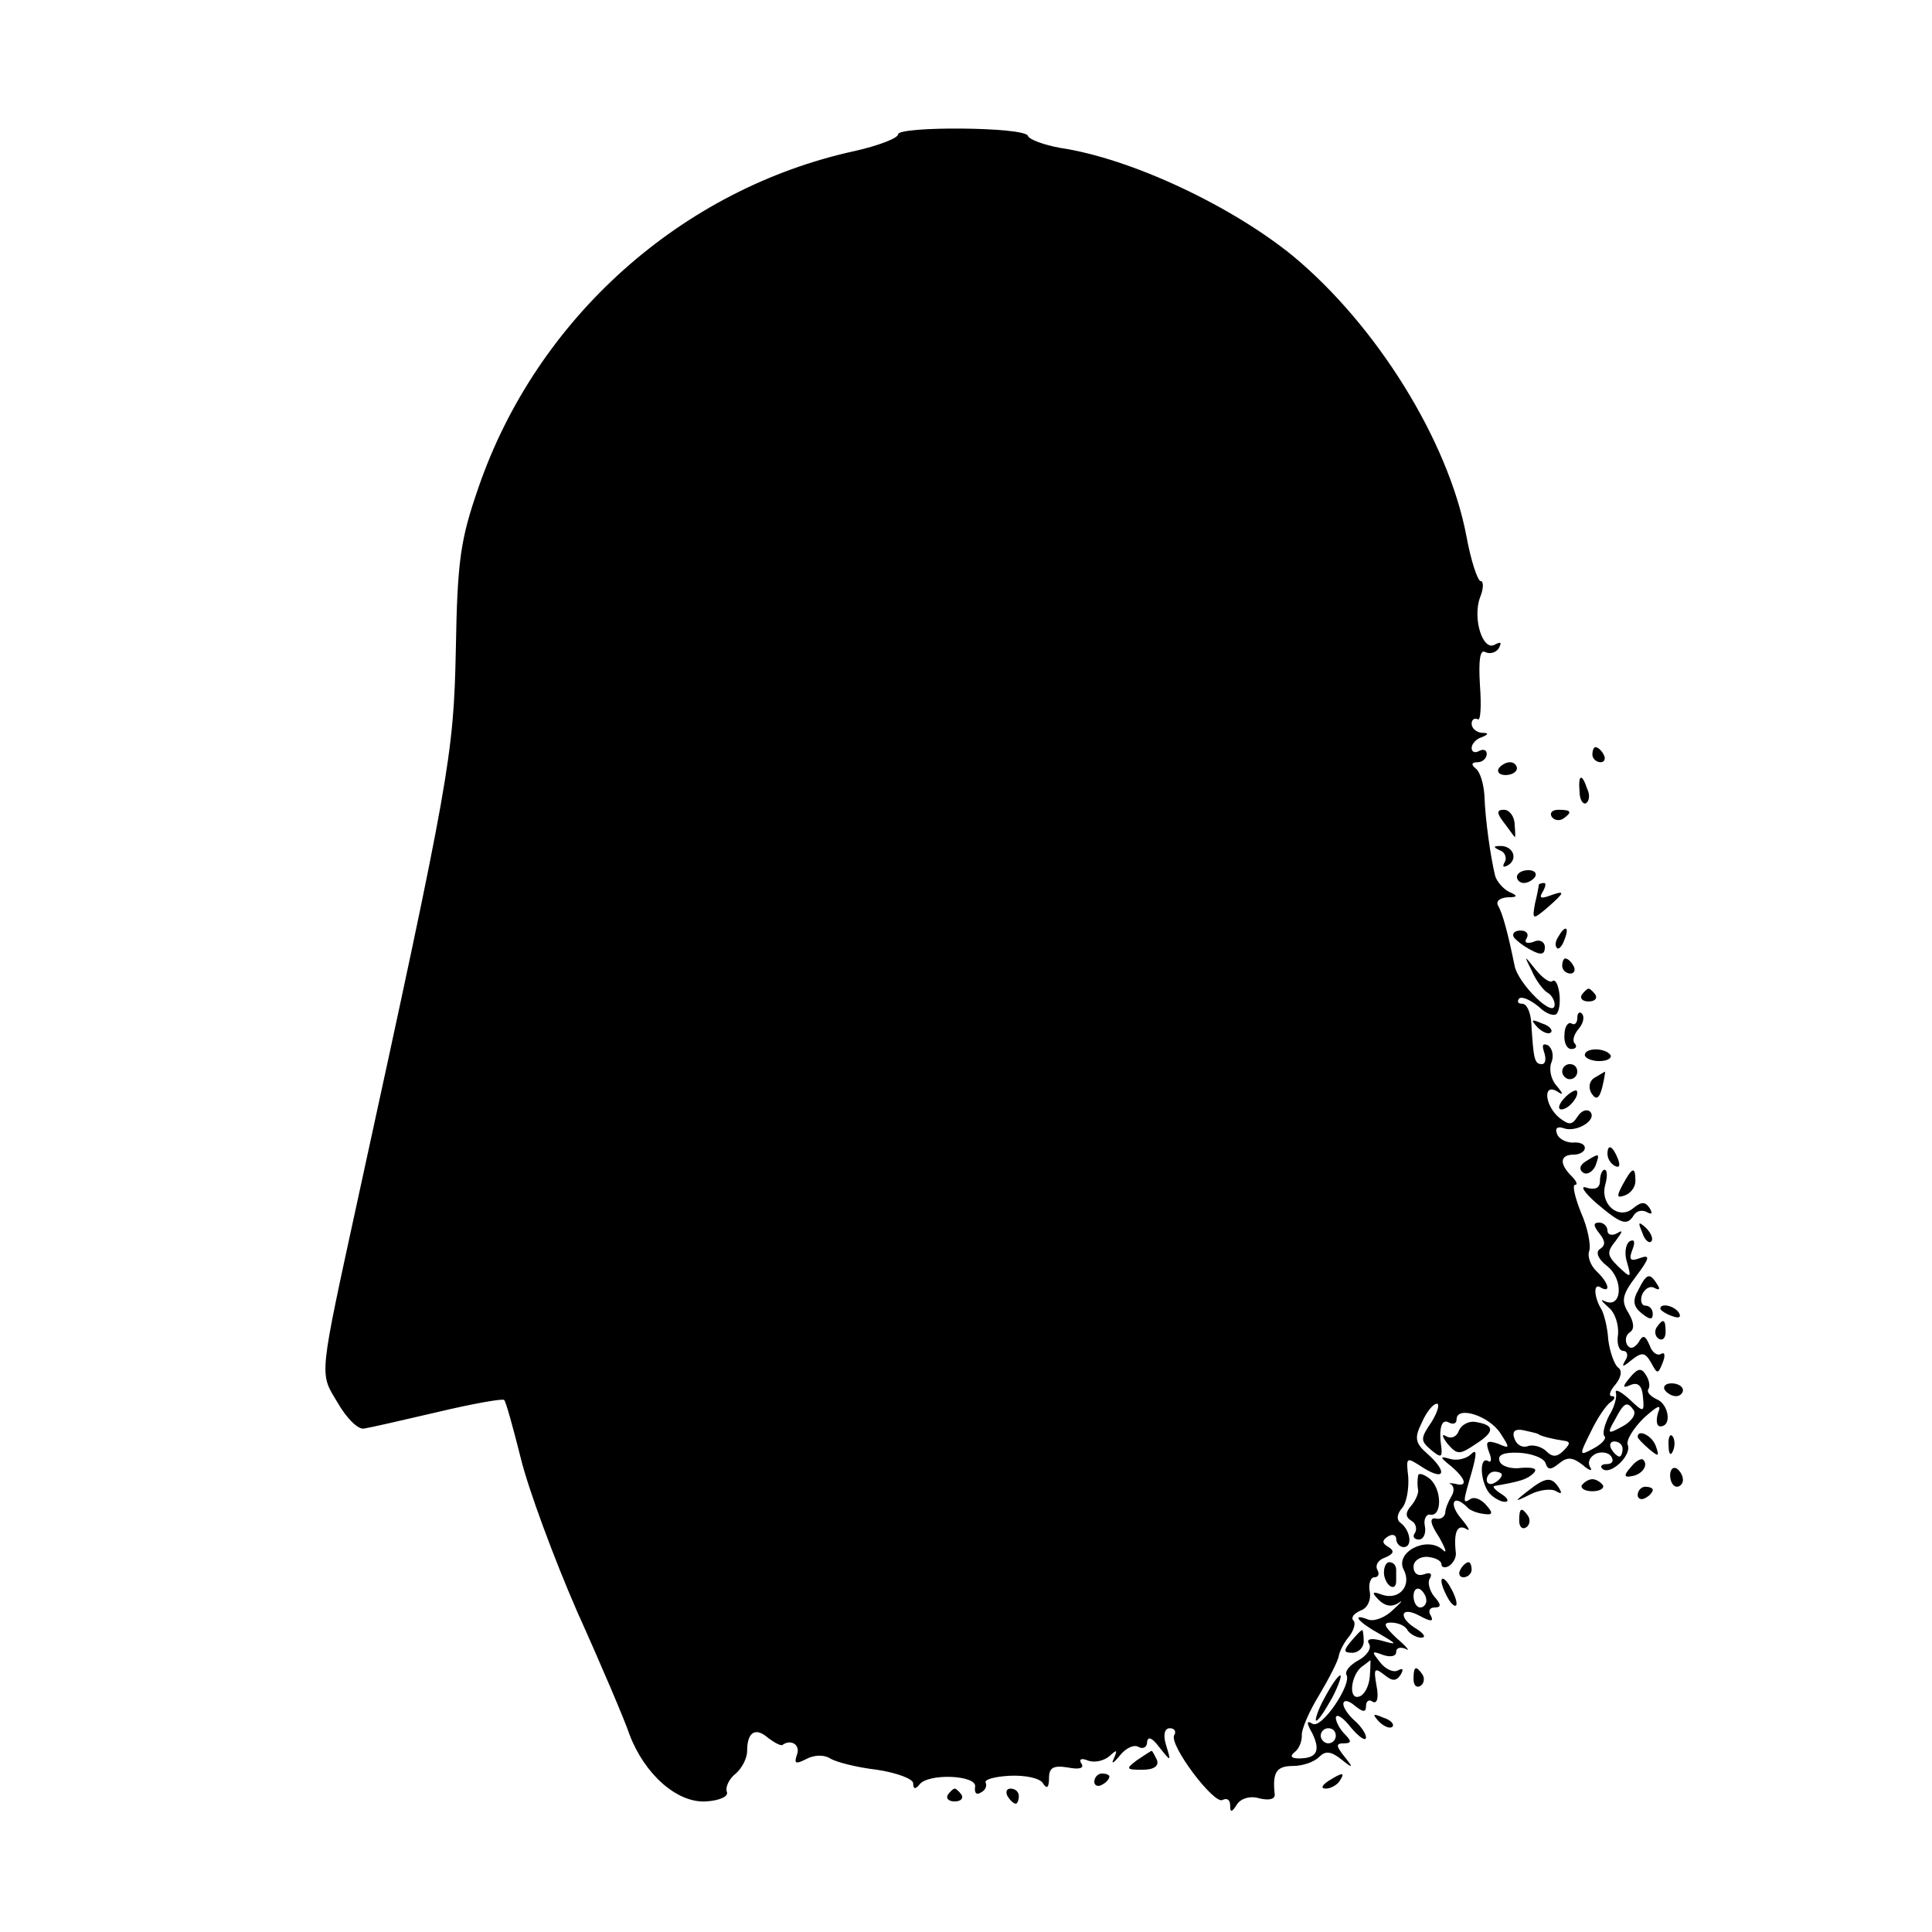
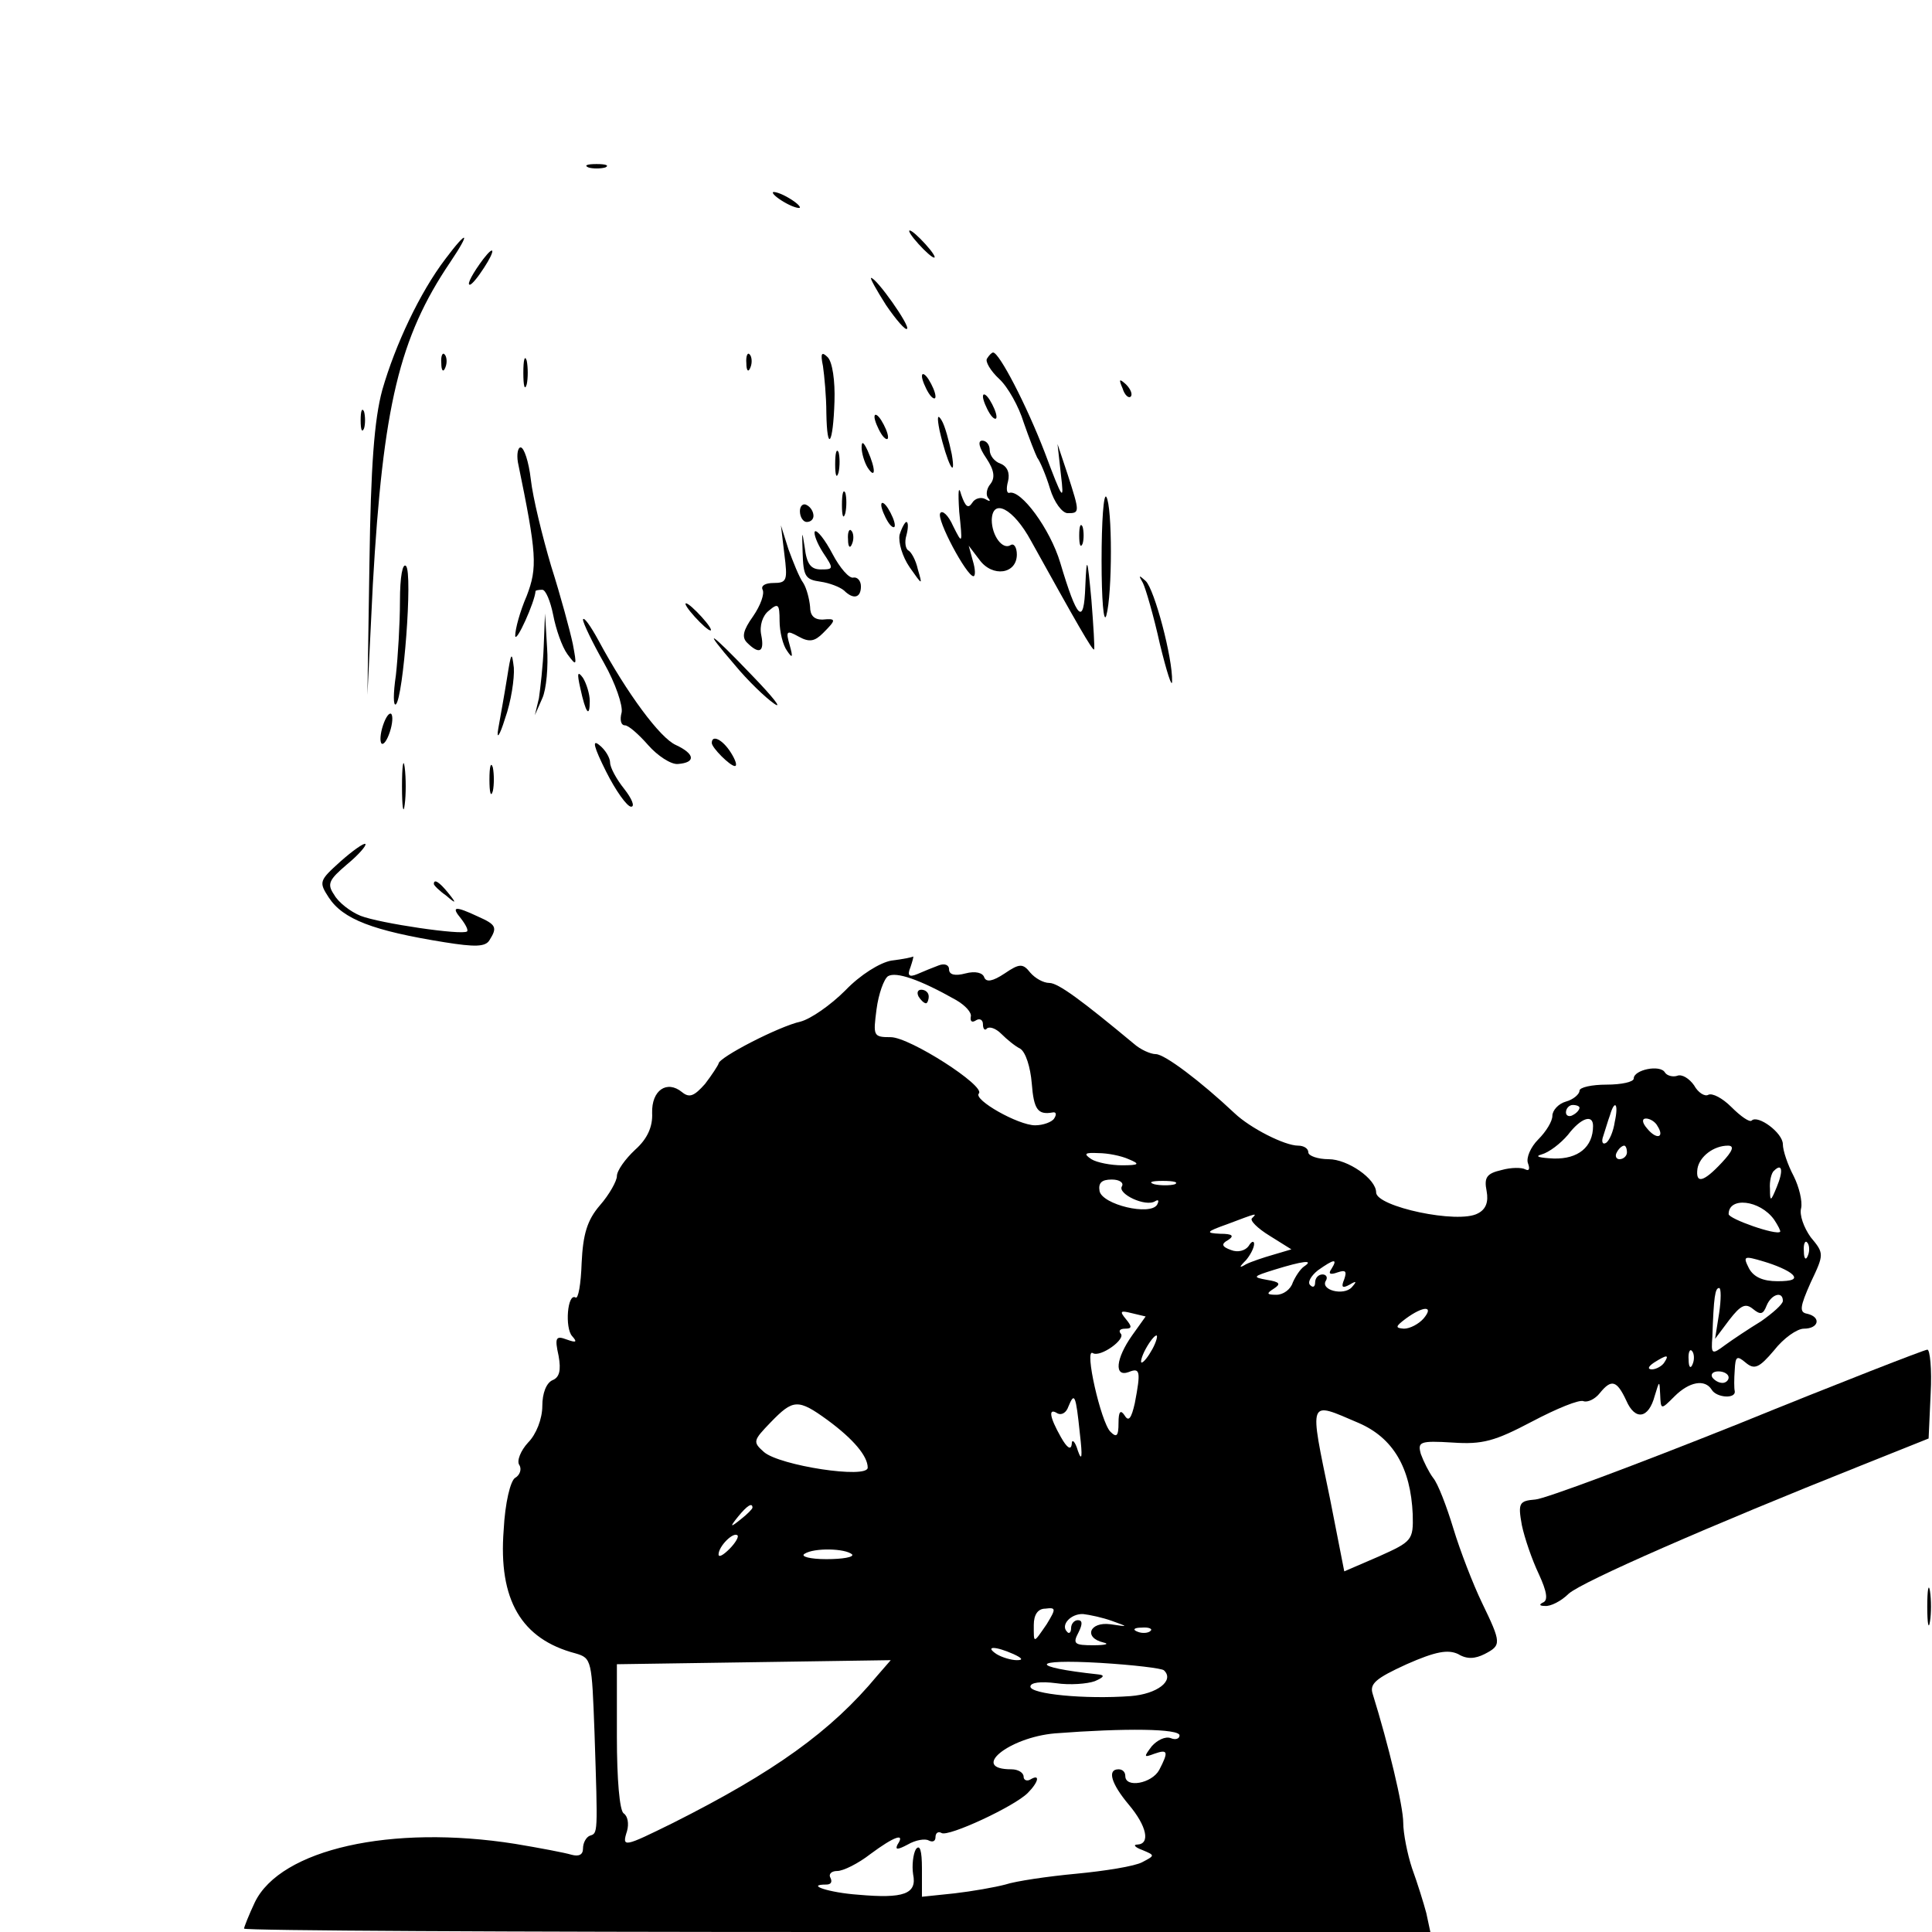
- <svg xmlns="http://www.w3.org/2000/svg" version="1.0" width="256pt" height="256pt" viewBox="0 0 256 256" preserveAspectRatio="xMidYMid meet">
-   <g transform="translate(0,256) scale(0.1,-0.1)" fill="#000000" stroke="none">
-     <path d="M1190 2382 c0 -5 -26 -15 -57 -22 -230 -50 -422 -222 -499 -446 -24 -69 -28 -97 -30 -215 -3 -141 -8 -169 -129 -724 -53 -244 -52 -233 -28 -273 12 -21 27 -36 35 -35 7 1 51 11 98 22 46 11 86 18 88 16 2 -1 12 -37 22 -77 10 -41 44 -133 75 -204 32 -71 63 -144 69 -162 20 -53 63 -91 101 -89 19 1 31 7 28 13 -2 6 3 17 12 24 8 7 15 20 15 30 0 25 11 32 28 17 8 -6 17 -11 19 -9 11 8 24 0 19 -13 -4 -12 -2 -13 12 -6 11 6 24 6 32 1 8 -5 36 -12 62 -15 26 -4 48 -12 48 -18 0 -8 3 -8 8 -2 11 16 78 13 74 -3 -1 -8 2 -11 8 -7 6 3 8 9 6 13 -2 4 12 8 32 9 20 1 40 -3 44 -10 5 -8 8 -6 8 7 0 14 6 17 25 14 15 -3 22 -1 18 5 -4 6 0 8 9 4 9 -3 21 0 28 6 10 9 11 9 6 -3 -4 -8 -1 -7 8 4 8 10 19 15 25 11 6 -3 11 0 11 7 1 8 7 5 16 -7 16 -20 16 -20 9 3 -4 13 -2 22 5 22 6 0 9 -4 6 -9 -8 -12 53 -93 64 -86 6 3 10 0 10 -7 0 -10 2 -10 9 1 5 8 18 12 30 8 13 -3 21 -1 20 6 -3 28 2 37 24 37 13 0 28 5 35 12 8 8 15 8 29 -3 16 -13 17 -12 4 4 -11 14 -11 17 0 17 10 0 10 3 1 12 -7 7 -12 17 -12 22 1 6 10 0 20 -13 11 -13 20 -19 20 -13 0 5 -7 15 -15 22 -8 7 -15 17 -15 22 0 6 7 5 15 -2 11 -9 15 -9 15 -1 0 7 4 10 9 6 6 -3 8 6 5 21 -4 23 -3 25 10 15 11 -9 16 -9 22 0 4 7 3 9 -3 6 -6 -4 -17 1 -24 10 -12 15 -12 16 4 10 9 -3 17 -2 17 4 0 6 6 7 13 4 6 -4 1 3 -12 14 -17 16 -19 21 -8 21 9 0 19 -4 22 -10 3 -5 12 -10 18 -10 7 0 4 5 -5 11 -26 15 -23 32 3 18 15 -8 19 -8 15 0 -4 6 -2 11 5 11 9 0 9 4 -1 15 -6 8 -9 19 -5 24 3 6 0 8 -8 5 -8 -3 -14 1 -14 10 0 8 9 14 19 13 10 -1 18 -5 18 -10 0 -4 5 -5 10 -2 6 4 10 12 9 18 -3 27 2 38 14 31 6 -4 3 2 -7 14 -17 20 -10 33 8 15 3 -4 13 -8 22 -9 12 -2 13 1 3 12 -6 7 -15 11 -20 8 -11 -7 -11 -6 1 35 7 25 7 32 -1 24 -6 -6 -19 -9 -28 -6 -14 4 -13 2 2 -10 20 -17 22 -28 5 -23 -7 1 -10 1 -5 -1 4 -3 4 -10 0 -16 -4 -7 -8 -16 -8 -22 -1 -5 -6 -9 -13 -7 -8 1 -7 -7 5 -25 9 -16 11 -23 4 -16 -21 18 -63 -4 -51 -27 11 -21 -6 -41 -29 -33 -13 5 -14 3 -4 -7 8 -8 17 -10 26 -4 7 5 4 1 -7 -9 -10 -10 -25 -16 -33 -13 -23 9 -14 -3 15 -19 24 -14 24 -15 3 -9 -15 4 -21 2 -17 -4 4 -6 -3 -16 -14 -22 -11 -6 -18 -14 -16 -19 8 -12 -33 -73 -45 -65 -8 5 -8 1 0 -13 11 -23 6 -33 -18 -33 -10 0 -12 3 -6 8 6 4 10 14 10 22 -1 8 10 33 23 54 13 22 25 45 26 52 1 6 7 18 14 26 6 8 9 18 5 21 -3 4 1 9 10 13 9 3 14 14 12 25 -2 10 1 19 6 19 6 0 7 5 4 10 -3 6 1 13 10 16 12 5 13 9 5 14 -9 5 -9 9 -1 14 6 4 11 2 11 -3 0 -6 5 -11 10 -11 12 0 9 22 -4 32 -6 4 -5 12 2 20 6 7 9 26 8 41 -3 27 -3 27 20 12 29 -18 32 -5 5 19 -16 14 -17 21 -7 41 6 14 15 25 20 25 4 0 1 -11 -7 -24 -15 -22 -15 -25 -1 -37 13 -11 15 -10 14 2 -4 26 0 40 10 34 6 -3 10 -1 10 4 0 19 43 5 58 -18 13 -20 13 -21 -3 -14 -15 5 -17 3 -12 -11 4 -9 3 -15 -1 -12 -12 7 -11 -26 1 -42 5 -6 15 -12 21 -12 6 0 4 5 -4 10 -8 5 -13 10 -10 11 35 6 44 9 52 17 6 6 0 8 -16 7 -13 -2 -27 2 -29 9 -3 8 5 12 26 11 17 -1 33 -7 35 -14 3 -9 7 -9 18 0 11 9 18 8 31 -2 9 -8 14 -9 10 -3 -4 7 0 14 8 18 8 3 17 1 20 -4 4 -6 1 -10 -6 -10 -7 0 -9 -3 -6 -6 10 -10 39 17 34 31 -3 6 7 22 21 36 19 17 24 19 19 7 -3 -10 -2 -18 3 -18 16 0 11 30 -5 36 -8 4 -13 9 -11 13 3 4 1 13 -3 19 -6 10 -11 9 -21 -3 -11 -13 -10 -15 1 -10 10 4 15 -2 16 -16 2 -21 1 -21 -18 -3 -11 10 -19 14 -18 9 2 -6 -2 -20 -9 -31 -6 -12 -9 -24 -6 -27 3 -3 -3 -10 -14 -16 -20 -11 -20 -10 -4 22 8 17 20 35 26 39 6 4 7 8 2 8 -5 0 -3 7 5 16 7 9 9 18 3 22 -5 4 -11 21 -13 37 -1 17 -6 35 -9 40 -10 16 -11 36 -1 29 14 -8 11 6 -6 22 -8 8 -12 20 -9 27 2 7 -2 30 -11 50 -8 20 -12 37 -8 37 4 0 2 5 -5 12 -16 16 -15 28 3 28 8 0 15 4 15 9 0 5 -7 8 -16 7 -9 0 -19 5 -21 12 -3 7 1 10 9 7 17 -6 45 11 35 22 -5 4 -12 1 -17 -7 -7 -11 -11 -11 -24 -1 -19 16 -22 46 -3 35 9 -6 9 -4 -1 8 -7 8 -10 22 -6 31 3 8 1 18 -5 22 -7 3 -8 0 -5 -9 3 -9 2 -16 -3 -16 -10 0 -11 7 -14 55 -1 14 -6 25 -12 25 -6 0 -7 3 -4 7 4 3 15 -2 26 -11 10 -10 21 -13 24 -9 8 12 2 49 -6 43 -3 -3 -13 4 -22 15 -16 20 -16 20 -5 -2 5 -12 15 -25 20 -28 6 -3 10 -11 10 -16 0 -20 -48 27 -53 51 -9 44 -16 70 -22 80 -3 6 2 10 12 11 14 0 15 2 3 7 -8 4 -17 14 -19 22 -6 25 -13 74 -14 105 -1 17 -6 33 -12 37 -6 5 -5 8 3 8 6 0 12 5 12 11 0 5 -4 7 -10 4 -5 -3 -10 -2 -10 4 0 5 6 12 13 14 10 4 10 6 0 6 -7 1 -13 6 -13 12 0 5 3 8 8 6 4 -3 5 18 3 45 -2 33 0 48 7 44 6 -3 14 -1 18 5 4 8 3 9 -5 5 -16 -10 -30 34 -20 62 5 12 5 22 1 22 -4 0 -13 27 -19 60 -24 126 -119 279 -230 371 -81 66 -214 129 -308 143 -22 4 -41 11 -43 16 -4 12 -172 13 -172 2z m975 -1691 c3 -6 -4 -15 -15 -21 -20 -11 -21 -10 -10 9 12 23 16 25 25 12z m-127 -31 c3 -3 20 -7 34 -9 9 -1 9 -4 0 -13 -9 -9 -15 -9 -23 -1 -6 6 -17 9 -24 7 -7 -3 -15 1 -18 9 -4 10 0 14 11 12 9 -2 18 -4 20 -5z m112 -20 c0 -5 -2 -10 -4 -10 -3 0 -8 5 -11 10 -3 6 -1 10 4 10 6 0 11 -4 11 -10z m-160 -34 c0 -3 -4 -8 -10 -11 -5 -3 -10 -1 -10 4 0 6 5 11 10 11 6 0 10 -2 10 -4z m-100 -167 c0 -5 -4 -9 -8 -9 -5 0 -9 7 -9 15 0 8 4 12 9 9 4 -3 8 -9 8 -15z m-75 -101 c-1 -12 -7 -24 -14 -26 -15 -5 -11 29 4 40 6 4 10 8 11 8 0 0 0 -10 -1 -22z m-45 -78 c0 -5 -4 -10 -10 -10 -5 0 -10 5 -10 10 0 6 5 10 10 10 6 0 10 -4 10 -10z" />
-     <path d="M2110 1560 c0 -5 5 -10 11 -10 5 0 7 5 4 10 -3 6 -8 10 -11 10 -2 0 -4 -4 -4 -10z" />
-     <path d="M1986 1542 c-3 -5 1 -9 9 -9 8 0 15 4 15 9 0 4 -4 8 -9 8 -6 0 -12 -4 -15 -8z" />
-     <path d="M2093 1511 c0 -11 5 -18 9 -15 4 3 5 11 1 19 -7 21 -12 19 -10 -4z" />
-     <path d="M1992 1471 c7 -9 13 -18 15 -20 1 -2 1 5 0 16 0 11 -7 20 -14 20 -10 0 -10 -4 -1 -16z" />
-     <path d="M2056 1478 c3 -5 10 -6 15 -3 13 9 11 12 -6 12 -8 0 -12 -4 -9 -9z" />
-     <path d="M1988 1433 c6 -2 9 -10 6 -15 -4 -7 -2 -8 5 -4 13 9 5 26 -12 25 -9 0 -8 -2 1 -6z" />
-     <path d="M2010 1398 c0 -4 4 -8 9 -8 6 0 12 4 15 8 3 5 -1 9 -9 9 -8 0 -15 -4 -15 -9z" />
-     <path d="M2039 1388 c0 -2 -2 -13 -5 -25 -4 -22 -3 -22 16 -6 24 21 25 24 3 16 -11 -4 -14 -3 -9 5 4 7 5 12 2 12 -3 0 -6 -1 -7 -2z" />
-     <path d="M2006 1318 c3 -4 13 -12 23 -17 13 -7 18 -6 18 4 0 7 -7 11 -15 7 -9 -3 -13 -1 -9 5 3 5 0 10 -8 10 -8 0 -12 -4 -9 -9z" />
-     <path d="M2065 1319 c-4 -6 -5 -12 -2 -15 2 -3 7 2 10 11 7 17 1 20 -8 4z" />
-     <path d="M2070 1280 c0 -5 5 -10 11 -10 5 0 7 5 4 10 -3 6 -8 10 -11 10 -2 0 -4 -4 -4 -10z" />
-     <path d="M2096 1242 c-3 -5 1 -9 9 -9 8 0 12 4 9 9 -3 4 -7 8 -9 8 -2 0 -6 -4 -9 -8z" />
-     <path d="M2090 1211 c0 -7 -4 -10 -8 -7 -4 2 -9 -4 -9 -15 -1 -10 3 -19 9 -19 6 0 8 3 5 7 -4 3 -2 12 5 20 6 7 8 16 4 20 -3 3 -6 1 -6 -6z" />
-     <path d="M2037 1199 c7 -7 15 -10 18 -7 3 3 -2 9 -12 12 -14 6 -15 5 -6 -5z" />
-     <path d="M2100 1162 c0 -4 9 -8 19 -8 11 0 17 4 15 8 -7 10 -34 10 -34 0z" />
-     <path d="M2070 1140 c0 -5 5 -10 10 -10 6 0 10 5 10 10 0 6 -4 10 -10 10 -5 0 -10 -4 -10 -10z" />
-     <path d="M2113 1132 c-7 -4 -9 -13 -4 -21 6 -9 10 -7 14 8 3 12 4 21 4 21 -1 0 -7 -4 -14 -8z" />
-     <path d="M2072 1104 c-7 -8 -8 -14 -3 -14 10 0 25 19 20 25 -2 1 -10 -3 -17 -11z" />
-     <path d="M2130 1031 c0 -6 4 -13 10 -16 6 -3 7 1 4 9 -7 18 -14 21 -14 7z" />
-     <path d="M2101 1021 c-8 -5 -9 -11 -3 -15 5 -3 12 1 16 9 6 17 6 18 -13 6z" />
-     <path d="M2120 995 c0 -9 -6 -12 -17 -9 -10 4 -5 -5 12 -20 33 -28 41 -31 50 -16 4 6 11 7 17 4 7 -4 8 -2 4 5 -6 9 -11 9 -22 0 -19 -16 -44 5 -37 31 3 11 3 20 -1 20 -3 0 -6 -7 -6 -15z" />
-     <path d="M2150 990 c-8 -15 -8 -18 3 -14 8 3 14 11 14 19 0 20 -4 19 -17 -5z" />
-     <path d="M2119 926 c8 -10 9 -16 1 -21 -6 -4 -3 -13 10 -23 22 -18 19 -57 -4 -46 -6 3 -4 0 5 -8 9 -7 14 -23 13 -36 -2 -12 1 -22 7 -22 5 0 7 -6 3 -12 -6 -10 -4 -10 8 0 14 11 18 10 26 -4 8 -15 9 -15 15 0 4 10 3 15 -2 12 -5 -3 -12 2 -15 11 -6 14 -9 15 -15 4 -6 -8 -11 -9 -15 -3 -3 6 -2 13 4 17 6 4 5 13 -2 25 -10 16 -9 24 10 49 18 24 19 29 5 24 -13 -5 -15 -2 -10 11 4 10 3 15 -4 11 -5 -4 -7 -16 -3 -28 6 -21 5 -21 -12 -5 -15 15 -15 19 -3 34 9 12 10 15 2 10 -7 -4 -13 -2 -13 3 0 6 -5 11 -11 11 -8 0 -8 -4 0 -14z" />
-     <path d="M2176 927 c3 -10 9 -15 12 -12 3 3 0 11 -7 18 -10 9 -11 8 -5 -6z" />
-     <path d="M2171 851 c-8 -14 -7 -22 4 -31 11 -9 15 -9 15 -1 0 6 -4 11 -10 11 -5 0 -7 7 -4 15 4 8 11 12 17 8 6 -3 7 -1 3 5 -10 16 -14 15 -25 -7z" />
-     <path d="M2200 826 c0 -2 7 -7 16 -10 8 -3 12 -2 9 4 -6 10 -25 14 -25 6z" />
-     <path d="M2195 801 c-3 -5 -2 -12 3 -15 5 -3 9 1 9 9 0 17 -3 19 -12 6z" />
-     <path d="M2206 718 c3 -4 9 -8 15 -8 5 0 9 4 9 8 0 5 -7 9 -15 9 -8 0 -12 -4 -9 -9z" />
-     <path d="M1933 664 c-3 -8 -10 -11 -17 -7 -6 4 -5 -1 2 -10 13 -15 16 -15 38 0 25 16 25 25 -2 29 -8 1 -18 -4 -21 -12z" />
-     <path d="M2170 656 c0 -2 7 -9 15 -16 13 -11 14 -10 9 4 -5 14 -24 23 -24 12z" />
-     <path d="M2211 644 c0 -11 3 -14 6 -6 3 7 2 16 -1 19 -3 4 -6 -2 -5 -13z" />
-     <path d="M2161 616 c-10 -11 -9 -14 1 -12 14 2 23 15 15 22 -2 2 -10 -2 -16 -10z" />
-     <path d="M2213 605 c0 -8 4 -15 9 -15 4 0 8 4 8 9 0 6 -4 12 -8 15 -5 3 -9 -1 -9 -9z" />
-     <path d="M1879 604 c-1 -5 -1 -13 0 -18 1 -4 -3 -14 -9 -21 -8 -9 -8 -15 0 -20 6 -3 8 -11 5 -16 -4 -5 -1 -9 5 -9 6 0 10 8 8 18 -2 9 2 16 7 15 16 -3 16 34 -1 48 -8 6 -15 8 -15 3z" />
-     <path d="M2024 584 c-18 -14 -18 -15 4 -4 12 6 28 8 34 4 7 -4 8 -3 4 4 -10 16 -18 15 -42 -4z" />
-     <path d="M2096 592 c-2 -4 4 -8 14 -8 10 0 16 4 14 8 -3 4 -9 8 -14 8 -5 0 -11 -4 -14 -8z" />
-     <path d="M2170 579 c0 -5 5 -7 10 -4 6 3 10 8 10 11 0 2 -4 4 -10 4 -5 0 -10 -5 -10 -11z" />
-     <path d="M2013 545 c0 -8 4 -12 9 -9 5 3 6 10 3 15 -9 13 -12 11 -12 -6z" />
-     <path d="M1834 473 c3 -16 16 -22 16 -8 0 3 0 10 0 15 0 6 -4 10 -9 10 -5 0 -8 -8 -7 -17z" />
-     <path d="M1935 480 c-3 -5 -1 -10 4 -10 6 0 11 5 11 10 0 6 -2 10 -4 10 -3 0 -8 -4 -11 -10z" />
-     <path d="M1910 465 c0 -5 5 -17 10 -25 5 -8 10 -10 10 -5 0 6 -5 17 -10 25 -5 8 -10 11 -10 5z" />
-     <path d="M1790 385 c-10 -12 -10 -15 2 -15 8 0 15 7 15 15 0 8 -1 15 -2 15 -2 0 -8 -7 -15 -15z" />
-     <path d="M1873 335 c0 -8 4 -12 9 -9 5 3 6 10 3 15 -9 13 -12 11 -12 -6z" />
-     <path d="M1755 310 c-9 -16 -13 -30 -11 -30 3 0 12 14 21 30 9 17 13 30 11 30 -3 0 -12 -13 -21 -30z" />
-     <path d="M1827 279 c7 -7 15 -10 18 -7 3 3 -2 9 -12 12 -14 6 -15 5 -6 -5z" />
-     <path d="M1507 228 c-16 -12 -15 -13 7 -13 15 0 22 5 19 13 -3 6 -6 12 -7 12 -1 0 -10 -6 -19 -12z" />
-     <path d="M1450 199 c0 -5 5 -7 10 -4 6 3 10 8 10 11 0 2 -4 4 -10 4 -5 0 -10 -5 -10 -11z" />
-     <path d="M1760 200 c-9 -6 -10 -10 -3 -10 6 0 15 5 18 10 8 12 4 12 -15 0z" />
-     <path d="M1256 182 c-3 -5 1 -9 9 -9 8 0 12 4 9 9 -3 4 -7 8 -9 8 -2 0 -6 -4 -9 -8z" />
-     <path d="M1335 180 c3 -5 8 -10 11 -10 2 0 4 5 4 10 0 6 -5 10 -11 10 -5 0 -7 -4 -4 -10z" />
+ <svg xmlns="http://www.w3.org/2000/svg" version="1.0" width="285pt" height="285pt" viewBox="0 0 285 285" preserveAspectRatio="xMidYMid meet">
+   <g transform="translate(0,285) scale(0.1,-0.1)" fill="#000000" stroke="none">
+     <path d="M868 2603 c6 -2 18 -2 25 0 6 3 1 5 -13 5 -14 0 -19 -2 -12 -5z" />
+     <path d="M1140 2566 c0 -3 9 -10 20 -16 11 -6 20 -8 20 -6 0 3 -9 10 -20 16 -11 6 -20 8 -20 6z" />
+     <path d="M1355 2490 c10 -11 20 -20 23 -20 3 0 -3 9 -13 20 -10 11 -20 20 -23 20 -3 0 3 -9 13 -20z" />
+     <path d="M657 2468 c-38 -50 -74 -127 -93 -193 -12 -44 -17 -113 -19 -255 l-3 -195 8 163 c15 263 39 364 114 475 31 46 26 49 -7 5z" />
+     <path d="M713 2468 c-15 -20 -25 -38 -20 -38 3 0 12 11 21 25 17 26 16 35 -1 13z" />
+     <path d="M1307 2400 c15 -22 29 -38 31 -35 5 4 -45 75 -53 75 -2 0 8 -18 22 -40z" />
+     <path d="M651 2314 c0 -11 3 -14 6 -6 3 7 2 16 -1 19 -3 4 -6 -2 -5 -13z" />
+     <path d="M772 2300 c0 -19 2 -27 5 -17 2 9 2 25 0 35 -3 9 -5 1 -5 -18z" />
+     <path d="M1101 2314 c0 -11 3 -14 6 -6 3 7 2 16 -1 19 -3 4 -6 -2 -5 -13z" />
+     <path d="M1214 2310 c2 -14 5 -45 5 -69 1 -60 10 -47 12 17 1 30 -3 58 -10 65 -9 9 -11 6 -7 -13z" />
+     <path d="M1456 2321 c-3 -4 5 -18 18 -30 13 -12 29 -41 36 -64 8 -23 17 -46 20 -52 4 -5 13 -26 19 -46 6 -20 18 -36 26 -36 18 0 18 1 0 57 l-15 45 5 -45 c5 -41 3 -39 -24 33 -27 70 -67 147 -76 147 -2 0 -6 -4 -9 -9z" />
+     <path d="M1360 2295 c0 -5 5 -17 10 -25 5 -8 10 -10 10 -5 0 6 -5 17 -10 25 -5 8 -10 11 -10 5z" />
+     <path d="M1656 2277 c3 -10 9 -15 12 -12 3 3 0 11 -7 18 -10 9 -11 8 -5 -6z" />
+     <path d="M1450 2265 c0 -5 5 -17 10 -25 5 -8 10 -10 10 -5 0 6 -5 17 -10 25 -5 8 -10 11 -10 5z" />
+     <path d="M532 2230 c0 -14 2 -19 5 -12 2 6 2 18 0 25 -3 6 -5 1 -5 -13z" />
+     <path d="M1290 2235 c0 -5 5 -17 10 -25 5 -8 10 -10 10 -5 0 6 -5 17 -10 25 -5 8 -10 11 -10 5z" />
+     <path d="M1386 2215 c11 -48 25 -76 18 -35 -4 19 -10 42 -15 50 -6 10 -7 5 -3 -15z" />
+     <path d="M1271 2190 c0 -8 4 -22 9 -30 12 -18 12 -2 0 25 -6 13 -9 15 -9 5z" />
+     <path d="M1455 2174 c12 -18 13 -29 6 -38 -6 -7 -7 -17 -3 -21 4 -5 2 -5 -5 -1 -6 3 -15 1 -19 -6 -6 -9 -10 -5 -16 12 -4 15 -5 6 -3 -25 5 -48 5 -49 -9 -21 -7 16 -16 24 -19 19 -6 -9 39 -93 49 -93 3 0 3 10 -1 23 l-6 22 16 -21 c19 -26 55 -21 55 8 0 10 -4 17 -9 14 -12 -8 -28 14 -28 37 1 33 32 17 58 -31 66 -119 91 -163 93 -160 1 2 -1 35 -4 73 -6 64 -7 66 -9 20 -2 -59 -12 -49 -37 35 -15 50 -58 108 -75 103 -4 -1 -5 6 -2 17 3 12 -1 22 -11 26 -9 3 -16 12 -16 20 0 8 -5 14 -11 14 -7 0 -5 -10 6 -26z" />
+     <path d="M764 2168 c28 -136 29 -155 13 -197 -10 -23 -17 -49 -17 -59 1 -12 29 50 30 66 0 1 4 2 10 2 5 0 12 -17 16 -37 4 -21 13 -47 21 -58 14 -19 14 -17 8 15 -4 19 -18 71 -32 115 -13 44 -27 101 -30 128 -3 26 -10 47 -15 47 -4 0 -6 -10 -4 -22z" />
+     <path d="M1232 2165 c0 -16 2 -22 5 -12 2 9 2 23 0 30 -3 6 -5 -1 -5 -18z" />
+     <path d="M1242 2105 c0 -16 2 -22 5 -12 2 9 2 23 0 30 -3 6 -5 -1 -5 -18z" />
+     <path d="M1625 2023 c0 -57 3 -94 7 -81 9 32 9 161 0 175 -4 6 -7 -36 -7 -94z" />
+     <path d="M1180 2096 c0 -9 5 -16 10 -16 6 0 10 4 10 9 0 6 -4 13 -10 16 -5 3 -10 -1 -10 -9z" />
+     <path d="M1300 2105 c0 -5 5 -17 10 -25 5 -8 10 -10 10 -5 0 6 -5 17 -10 25 -5 8 -10 11 -10 5z" />
+     <path d="M1327 2061 c-2 -11 4 -32 15 -48 19 -27 19 -27 12 -3 -3 14 -10 26 -14 28 -4 2 -6 12 -3 22 3 11 3 20 0 20 -2 0 -7 -9 -10 -19z" />
+     <path d="M1592 2060 c0 -14 2 -19 5 -12 2 6 2 18 0 25 -3 6 -5 1 -5 -13z" />
+     <path d="M1157 2033 c5 -39 4 -43 -16 -43 -12 0 -19 -4 -16 -10 3 -6 -3 -23 -14 -39 -15 -21 -17 -31 -9 -39 18 -18 26 -14 21 11 -3 14 2 29 11 36 14 12 16 10 16 -15 0 -16 5 -36 11 -44 8 -12 9 -10 4 8 -6 21 -5 23 13 13 16 -9 24 -7 36 5 20 20 20 22 -1 20 -12 0 -18 6 -18 19 -1 11 -5 27 -10 35 -6 8 -15 31 -22 50 l-11 35 5 -42z" />
+     <path d="M1184 2035 c1 -35 4 -40 26 -43 14 -2 29 -8 35 -13 14 -14 25 -11 25 6 0 8 -5 14 -11 13 -6 -2 -20 14 -31 35 -11 21 -23 36 -26 33 -2 -3 3 -17 12 -31 16 -24 16 -25 -3 -25 -15 0 -21 8 -24 33 -4 26 -4 24 -3 -8z" />
+     <path d="M1251 2054 c0 -11 3 -14 6 -6 3 7 2 16 -1 19 -3 4 -6 -2 -5 -13z" />
+     <path d="M590 1963 c0 -33 -3 -82 -6 -109 -4 -27 -4 -46 0 -43 11 10 25 193 15 204 -5 5 -9 -15 -9 -52z" />
+     <path d="M1686 1990 c4 -8 16 -49 25 -90 10 -41 18 -66 18 -55 1 34 -26 136 -39 148 -10 9 -11 9 -4 -3z" />
+     <path d="M1025 1940 c10 -11 20 -20 23 -20 3 0 -3 9 -13 20 -10 11 -20 20 -23 20 -3 0 3 -9 13 -20z" />
+     <path d="M802 1895 c-1 -27 -5 -61 -7 -75 l-6 -25 11 25 c6 13 9 47 7 75 l-3 50 -2 -50z" />
+     <path d="M860 1936 c0 -5 14 -34 31 -64 17 -30 28 -63 26 -73 -3 -11 -1 -19 5 -19 5 0 20 -13 34 -29 14 -16 34 -29 44 -28 27 2 25 15 -3 28 -23 10 -72 76 -114 154 -12 22 -22 36 -23 31z" />
+     <path d="M1084 1869 c19 -23 45 -48 58 -57 13 -9 -2 10 -32 41 -64 67 -76 74 -26 16z" />
+     <path d="M748 1850 c-4 -25 -10 -58 -13 -75 -3 -17 2 -11 10 15 9 25 14 59 13 75 -3 25 -4 23 -10 -15z" />
+     <path d="M856 1835 c8 -37 14 -45 14 -19 0 10 -5 26 -10 34 -8 11 -9 7 -4 -15z" />
+     <path d="M565 1780 c-4 -12 -5 -24 -2 -27 3 -2 8 5 12 17 4 12 5 24 2 27 -3 2 -8 -5 -12 -17z" />
+     <path d="M894 1712 c14 -28 31 -52 37 -52 6 0 1 12 -10 26 -12 15 -21 32 -21 39 0 7 -7 19 -16 26 -11 9 -8 -3 10 -39z" />
+     <path d="M1050 1754 c0 -7 27 -34 34 -34 4 0 1 9 -6 20 -12 19 -28 27 -28 14z" />
+     <path d="M593 1690 c0 -30 2 -43 4 -27 2 15 2 39 0 55 -2 15 -4 2 -4 -28z" />
+     <path d="M722 1700 c0 -19 2 -27 5 -17 2 9 2 25 0 35 -3 9 -5 1 -5 -18z" />
+     <path d="M502 1579 c-31 -28 -32 -30 -17 -53 21 -32 65 -49 171 -66 44 -7 60 -7 66 3 12 19 10 23 -17 35 -34 16 -40 15 -25 -3 7 -9 11 -17 9 -19 -7 -6 -129 12 -157 23 -15 6 -33 20 -39 31 -11 16 -8 22 19 45 17 14 29 28 27 30 -2 2 -19 -10 -37 -26z" />
+     <path d="M640 1546 c0 -2 8 -10 18 -17 15 -13 16 -12 3 4 -13 16 -21 21 -21 13z" />
+     <path d="M1315 1433 c-17 -3 -46 -21 -68 -44 -22 -22 -51 -42 -66 -46 -32 -7 -121 -53 -121 -62 -1 -3 -10 -17 -20 -30 -16 -18 -23 -21 -34 -12 -22 18 -45 3 -44 -31 1 -20 -7 -38 -25 -54 -15 -14 -27 -31 -27 -39 0 -7 -11 -27 -25 -43 -19 -22 -25 -43 -27 -85 -1 -31 -5 -54 -9 -51 -12 7 -16 -45 -5 -57 8 -9 6 -10 -8 -5 -16 6 -18 3 -12 -24 4 -22 1 -32 -9 -36 -9 -4 -15 -19 -15 -38 0 -19 -9 -42 -21 -54 -11 -12 -17 -27 -13 -33 4 -6 1 -15 -6 -19 -7 -4 -15 -37 -17 -77 -8 -103 26 -161 106 -182 24 -7 24 -10 28 -117 5 -152 5 -148 -7 -152 -5 -2 -10 -10 -10 -19 0 -9 -6 -12 -17 -9 -10 3 -47 10 -83 16 -183 29 -346 -8 -384 -86 -9 -19 -16 -37 -16 -39 0 -3 394 -5 875 -5 l875 0 -6 28 c-4 15 -13 44 -21 66 -7 21 -13 52 -13 67 0 25 -22 116 -45 190 -5 15 4 23 50 44 43 19 61 22 76 15 13 -8 25 -7 39 0 25 13 25 16 -4 76 -13 27 -32 76 -42 109 -10 33 -23 67 -30 75 -6 8 -14 24 -18 35 -5 18 -2 20 47 17 44 -3 62 2 117 31 36 19 70 33 76 30 6 -2 17 3 24 12 17 21 25 19 39 -11 13 -30 33 -27 42 7 7 23 7 23 8 2 1 -23 1 -23 21 -3 22 22 45 26 55 10 7 -12 36 -14 34 -2 -1 4 -1 18 0 31 1 20 3 22 16 11 13 -11 20 -8 42 18 14 18 34 32 44 32 22 0 26 17 5 22 -12 2 -11 10 5 46 20 42 20 43 0 67 -10 14 -17 33 -14 43 2 10 -3 31 -11 47 -9 17 -16 38 -16 47 0 17 -37 44 -46 35 -3 -3 -16 6 -30 20 -13 13 -28 21 -34 18 -5 -3 -15 3 -21 14 -7 10 -18 17 -25 14 -6 -2 -15 0 -18 5 -7 12 -46 4 -46 -9 0 -5 -18 -9 -40 -9 -22 0 -40 -4 -40 -9 0 -5 -9 -13 -20 -16 -11 -3 -20 -13 -20 -21 0 -8 -9 -23 -21 -35 -11 -11 -18 -27 -15 -35 3 -8 2 -12 -4 -9 -5 3 -21 3 -35 -1 -22 -5 -26 -11 -22 -31 3 -16 -1 -27 -13 -33 -29 -16 -150 10 -150 31 0 20 -42 49 -70 49 -16 0 -30 5 -30 10 0 6 -7 10 -15 10 -20 0 -71 26 -94 48 -50 47 -103 87 -116 87 -8 0 -23 7 -32 15 -77 64 -112 90 -125 90 -9 0 -21 7 -28 15 -11 14 -16 14 -38 -1 -18 -12 -27 -13 -30 -6 -2 7 -13 10 -28 6 -15 -4 -24 -2 -24 6 0 7 -7 9 -15 6 -8 -3 -23 -9 -32 -13 -12 -5 -15 -2 -10 10 3 9 5 16 4 16 -1 -1 -15 -4 -32 -6z m95 -58 c14 -8 24 -19 22 -25 -1 -7 2 -9 8 -5 5 3 10 1 10 -6 0 -7 3 -10 6 -6 4 3 13 0 21 -8 8 -8 20 -18 28 -22 8 -5 15 -27 17 -51 3 -39 9 -47 31 -43 5 1 6 -3 2 -9 -3 -5 -16 -10 -28 -10 -25 0 -92 38 -83 47 10 11 -102 83 -130 83 -26 0 -26 2 -21 41 3 23 11 45 17 49 12 7 47 -5 100 -35z m920 -159 c0 -3 -4 -8 -10 -11 -5 -3 -10 -1 -10 4 0 6 5 11 10 11 6 0 10 -2 10 -4z m52 -21 c-2 -14 -8 -28 -13 -31 -5 -3 -7 2 -4 10 3 9 7 23 10 31 7 24 13 17 7 -10z m-32 -6 c0 -31 -22 -49 -58 -48 -21 1 -29 3 -18 6 11 3 28 16 39 29 19 25 37 31 37 13z m95 0 c11 -17 -1 -21 -15 -4 -8 9 -8 15 -2 15 6 0 14 -5 17 -11z m-45 -39 c0 -5 -5 -10 -11 -10 -5 0 -7 5 -4 10 3 6 8 10 11 10 2 0 4 -4 4 -10z m140 -15 c-27 -29 -39 -32 -36 -9 3 18 24 34 45 34 10 0 7 -8 -9 -25z m-875 5 c17 -7 16 -9 -10 -9 -16 0 -37 4 -45 9 -12 8 -10 10 10 9 14 0 34 -4 45 -9z m956 -41 c-9 -22 -10 -22 -10 -3 -1 11 2 24 6 27 12 12 14 0 4 -24z m-966 1 c-7 -11 35 -31 49 -22 5 3 6 1 3 -5 -10 -17 -81 0 -85 20 -2 12 3 17 18 17 12 0 18 -5 15 -10z m78 3 c-7 -2 -21 -2 -30 0 -10 3 -4 5 12 5 17 0 24 -2 18 -5z m884 -52 c6 -9 10 -17 9 -18 -5 -6 -76 19 -76 26 0 26 46 21 67 -8z m-770 2 c-4 -3 8 -15 26 -26 l32 -20 -27 -8 c-14 -4 -32 -10 -40 -14 -10 -6 -11 -5 0 6 6 7 12 18 12 24 0 5 -4 4 -8 -3 -5 -7 -16 -10 -26 -6 -14 5 -15 9 -4 15 9 6 6 9 -12 9 -22 1 -21 3 10 14 45 17 45 17 37 9z m820 -55 c-3 -8 -6 -5 -6 6 -1 11 2 17 5 13 3 -3 4 -12 1 -19z m-23 -28 c7 -7 0 -10 -22 -10 -21 0 -35 6 -42 19 -9 18 -8 19 22 10 17 -5 36 -13 42 -19z m-720 12 c-6 -4 -13 -15 -17 -24 -3 -10 -14 -18 -24 -18 -15 0 -15 2 -4 9 11 7 9 10 -10 13 -22 4 -21 5 11 15 42 13 59 15 44 5z m40 -4 c-5 -7 -2 -9 9 -5 12 4 14 2 10 -10 -5 -12 -3 -14 8 -8 10 6 11 5 3 -4 -12 -13 -47 -4 -38 10 3 5 0 9 -5 9 -6 0 -11 -5 -11 -12 0 -6 -3 -8 -7 -4 -5 4 1 14 11 22 24 17 30 18 20 2z m572 -65 l-6 -38 21 28 c17 22 24 25 35 16 11 -9 15 -8 20 5 7 17 24 22 24 7 0 -5 -15 -18 -32 -30 -18 -11 -42 -27 -53 -35 -20 -15 -21 -14 -19 12 2 59 4 72 10 72 3 0 3 -17 0 -37z m-866 -33 c-24 -34 -27 -62 -5 -54 17 7 18 1 9 -46 -5 -22 -9 -28 -15 -18 -6 9 -9 6 -9 -11 0 -20 -3 -22 -12 -13 -14 14 -39 124 -26 116 11 -7 50 21 41 29 -3 4 -1 7 7 7 10 0 10 3 1 14 -10 12 -8 13 8 9 l21 -5 -20 -28z m430 25 c-7 -8 -20 -15 -29 -15 -13 1 -13 3 3 15 26 19 42 19 26 0z m-400 -45 c-6 -11 -13 -20 -16 -20 -2 0 0 9 6 20 6 11 13 20 16 20 2 0 0 -9 -6 -20z m797 -22 c-3 -8 -6 -5 -6 6 -1 11 2 17 5 13 3 -3 4 -12 1 -19z m-42 2 c-3 -5 -12 -10 -18 -10 -7 0 -6 4 3 10 19 12 23 12 15 0z m95 -22 c0 -4 -4 -8 -9 -8 -6 0 -12 4 -15 8 -3 5 1 9 9 9 8 0 15 -4 15 -9z m-957 -83 c4 -34 3 -42 -3 -25 -4 14 -9 18 -9 10 -1 -10 -7 -6 -16 10 -17 30 -19 44 -5 35 6 -3 13 1 16 10 9 22 11 18 17 -40z m-372 20 c38 -28 59 -53 59 -70 0 -17 -130 3 -153 23 -17 15 -16 17 10 44 33 34 40 35 84 3z m783 -4 c51 -22 77 -66 80 -135 1 -38 -1 -40 -50 -62 l-51 -22 -21 107 c-31 150 -33 144 42 112z m-894 -125 c0 -2 -8 -10 -17 -17 -16 -13 -17 -12 -4 4 13 16 21 21 21 13z m-34 -61 c-9 -9 -16 -13 -16 -8 0 12 22 34 28 28 2 -2 -3 -11 -12 -20z m181 -8 c3 -4 -14 -7 -38 -7 -24 0 -39 4 -32 8 14 9 60 8 70 -1z m287 -103 c-20 -29 -19 -29 -19 -1 0 15 6 24 17 24 16 2 16 0 2 -23z m96 5 c25 -9 25 -9 -2 -5 -31 4 -40 -20 -10 -27 9 -2 3 -4 -15 -4 -28 0 -31 2 -22 19 6 12 6 18 -1 18 -5 0 -10 -5 -10 -12 0 -6 -3 -9 -6 -5 -10 10 6 27 24 26 9 -1 28 -5 42 -10z m57 -15 c-3 -3 -12 -4 -19 -1 -8 3 -5 6 6 6 11 1 17 -2 13 -5z m-202 -34 c13 -6 15 -9 5 -9 -8 0 -22 4 -30 9 -18 12 -2 12 25 0z m-201 -32 c-68 -82 -152 -142 -301 -217 -73 -36 -76 -37 -68 -12 3 11 1 22 -5 26 -6 4 -10 50 -10 113 l0 107 202 3 202 3 -20 -23z m423 8 c16 -15 -10 -35 -49 -38 -68 -5 -148 3 -148 14 0 6 15 8 38 5 20 -3 46 -1 57 3 14 6 15 9 5 10 -103 11 -100 23 3 17 49 -3 91 -8 94 -11z m23 -96 c0 -5 -6 -7 -13 -4 -8 3 -20 -3 -28 -12 -12 -16 -12 -17 4 -11 20 7 21 3 7 -24 -11 -20 -50 -27 -50 -9 0 6 -4 10 -10 10 -17 0 -11 -21 15 -52 27 -32 32 -58 13 -59 -7 0 -4 -4 7 -8 19 -8 19 -8 0 -18 -11 -6 -55 -13 -97 -17 -43 -4 -90 -11 -105 -16 -15 -4 -49 -10 -75 -13 l-48 -5 0 42 c0 26 -3 36 -9 28 -4 -7 -6 -24 -4 -37 6 -29 -14 -36 -81 -30 -43 3 -79 15 -47 15 7 0 9 4 6 10 -3 5 1 10 10 10 9 0 31 11 49 25 35 26 52 32 40 14 -4 -8 0 -8 15 0 12 7 26 9 31 6 6 -3 10 -1 10 5 0 6 4 9 9 6 10 -6 107 39 127 59 16 16 19 29 4 20 -5 -3 -10 -1 -10 4 0 6 -8 11 -18 11 -62 0 -4 47 64 53 104 8 184 7 184 -3z" />
+     <path d="M1355 1380 c3 -5 8 -10 11 -10 2 0 4 5 4 10 0 6 -5 10 -11 10 -5 0 -7 -4 -4 -10z" />
+     <path d="M2563 749 c-150 -60 -284 -110 -298 -111 -24 -2 -26 -5 -20 -38 4 -19 15 -51 25 -72 12 -26 14 -39 6 -42 -6 -3 -5 -5 3 -5 8 -1 24 7 35 18 20 18 210 101 431 189 l100 40 3 66 c2 36 -1 66 -5 65 -4 0 -130 -49 -280 -110z" />
+     <path d="M2843 480 c0 -25 2 -35 4 -22 2 12 2 32 0 45 -2 12 -4 2 -4 -23z" />
  </g>
</svg>
